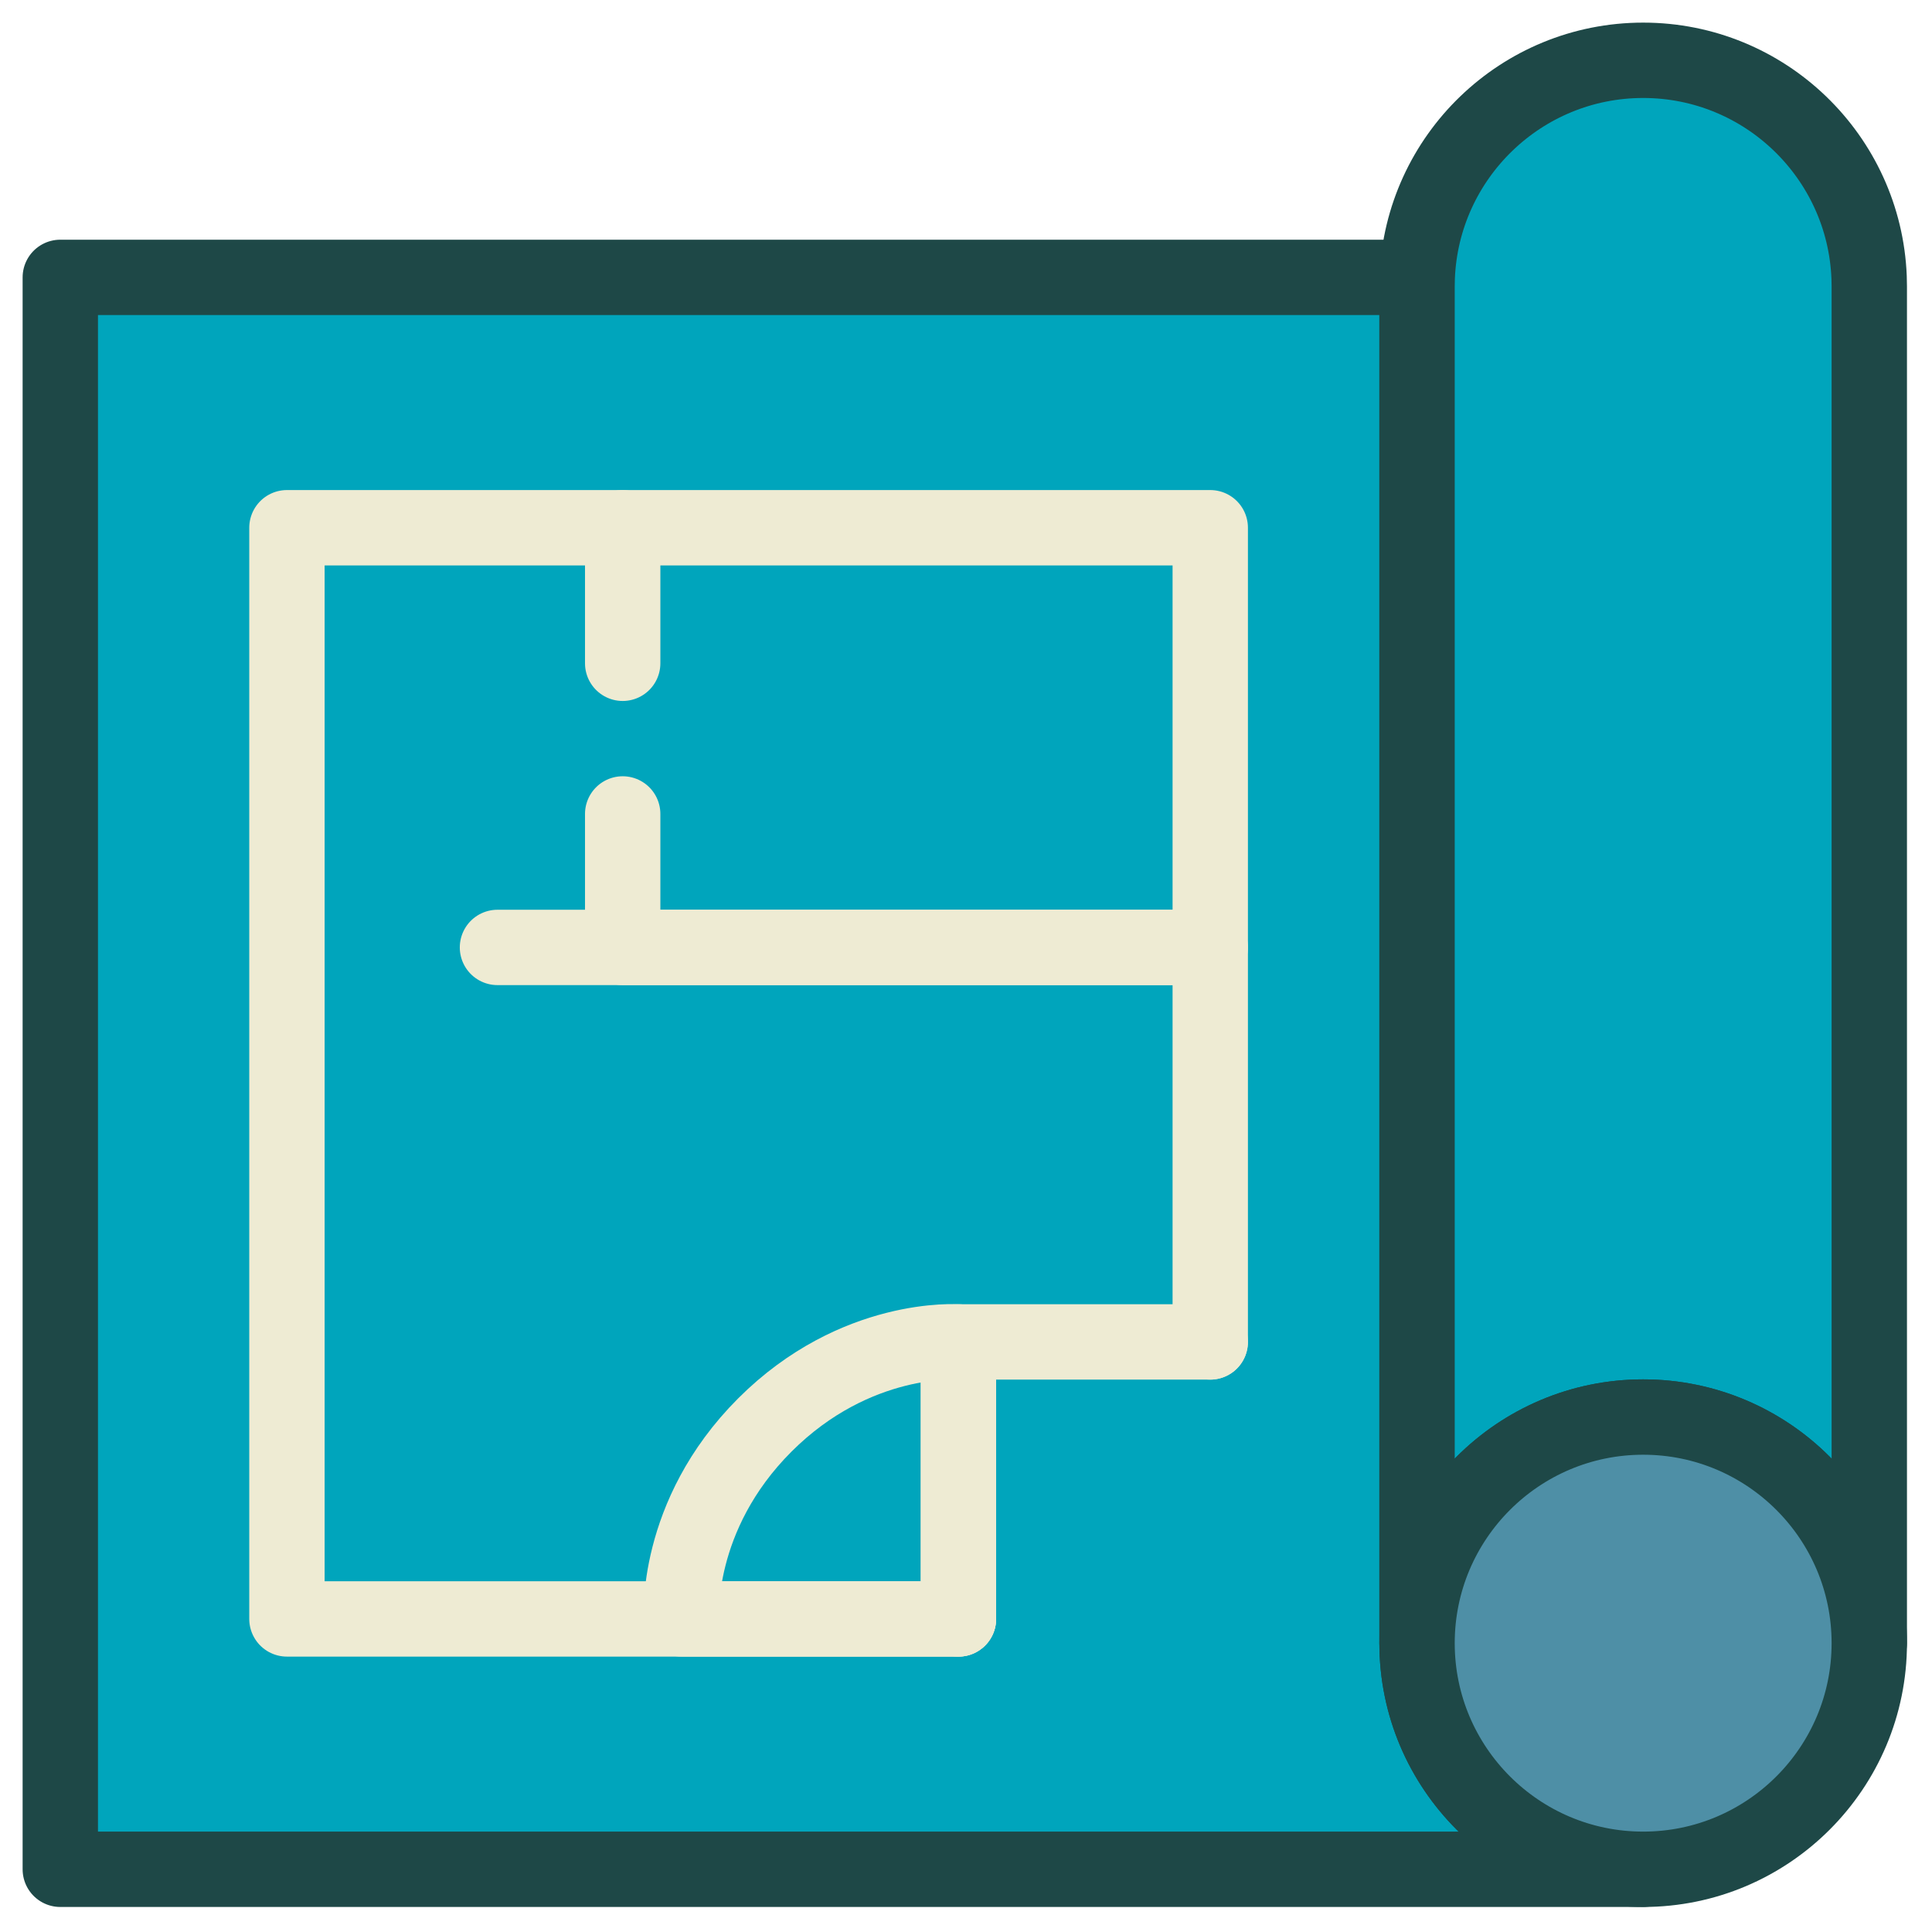
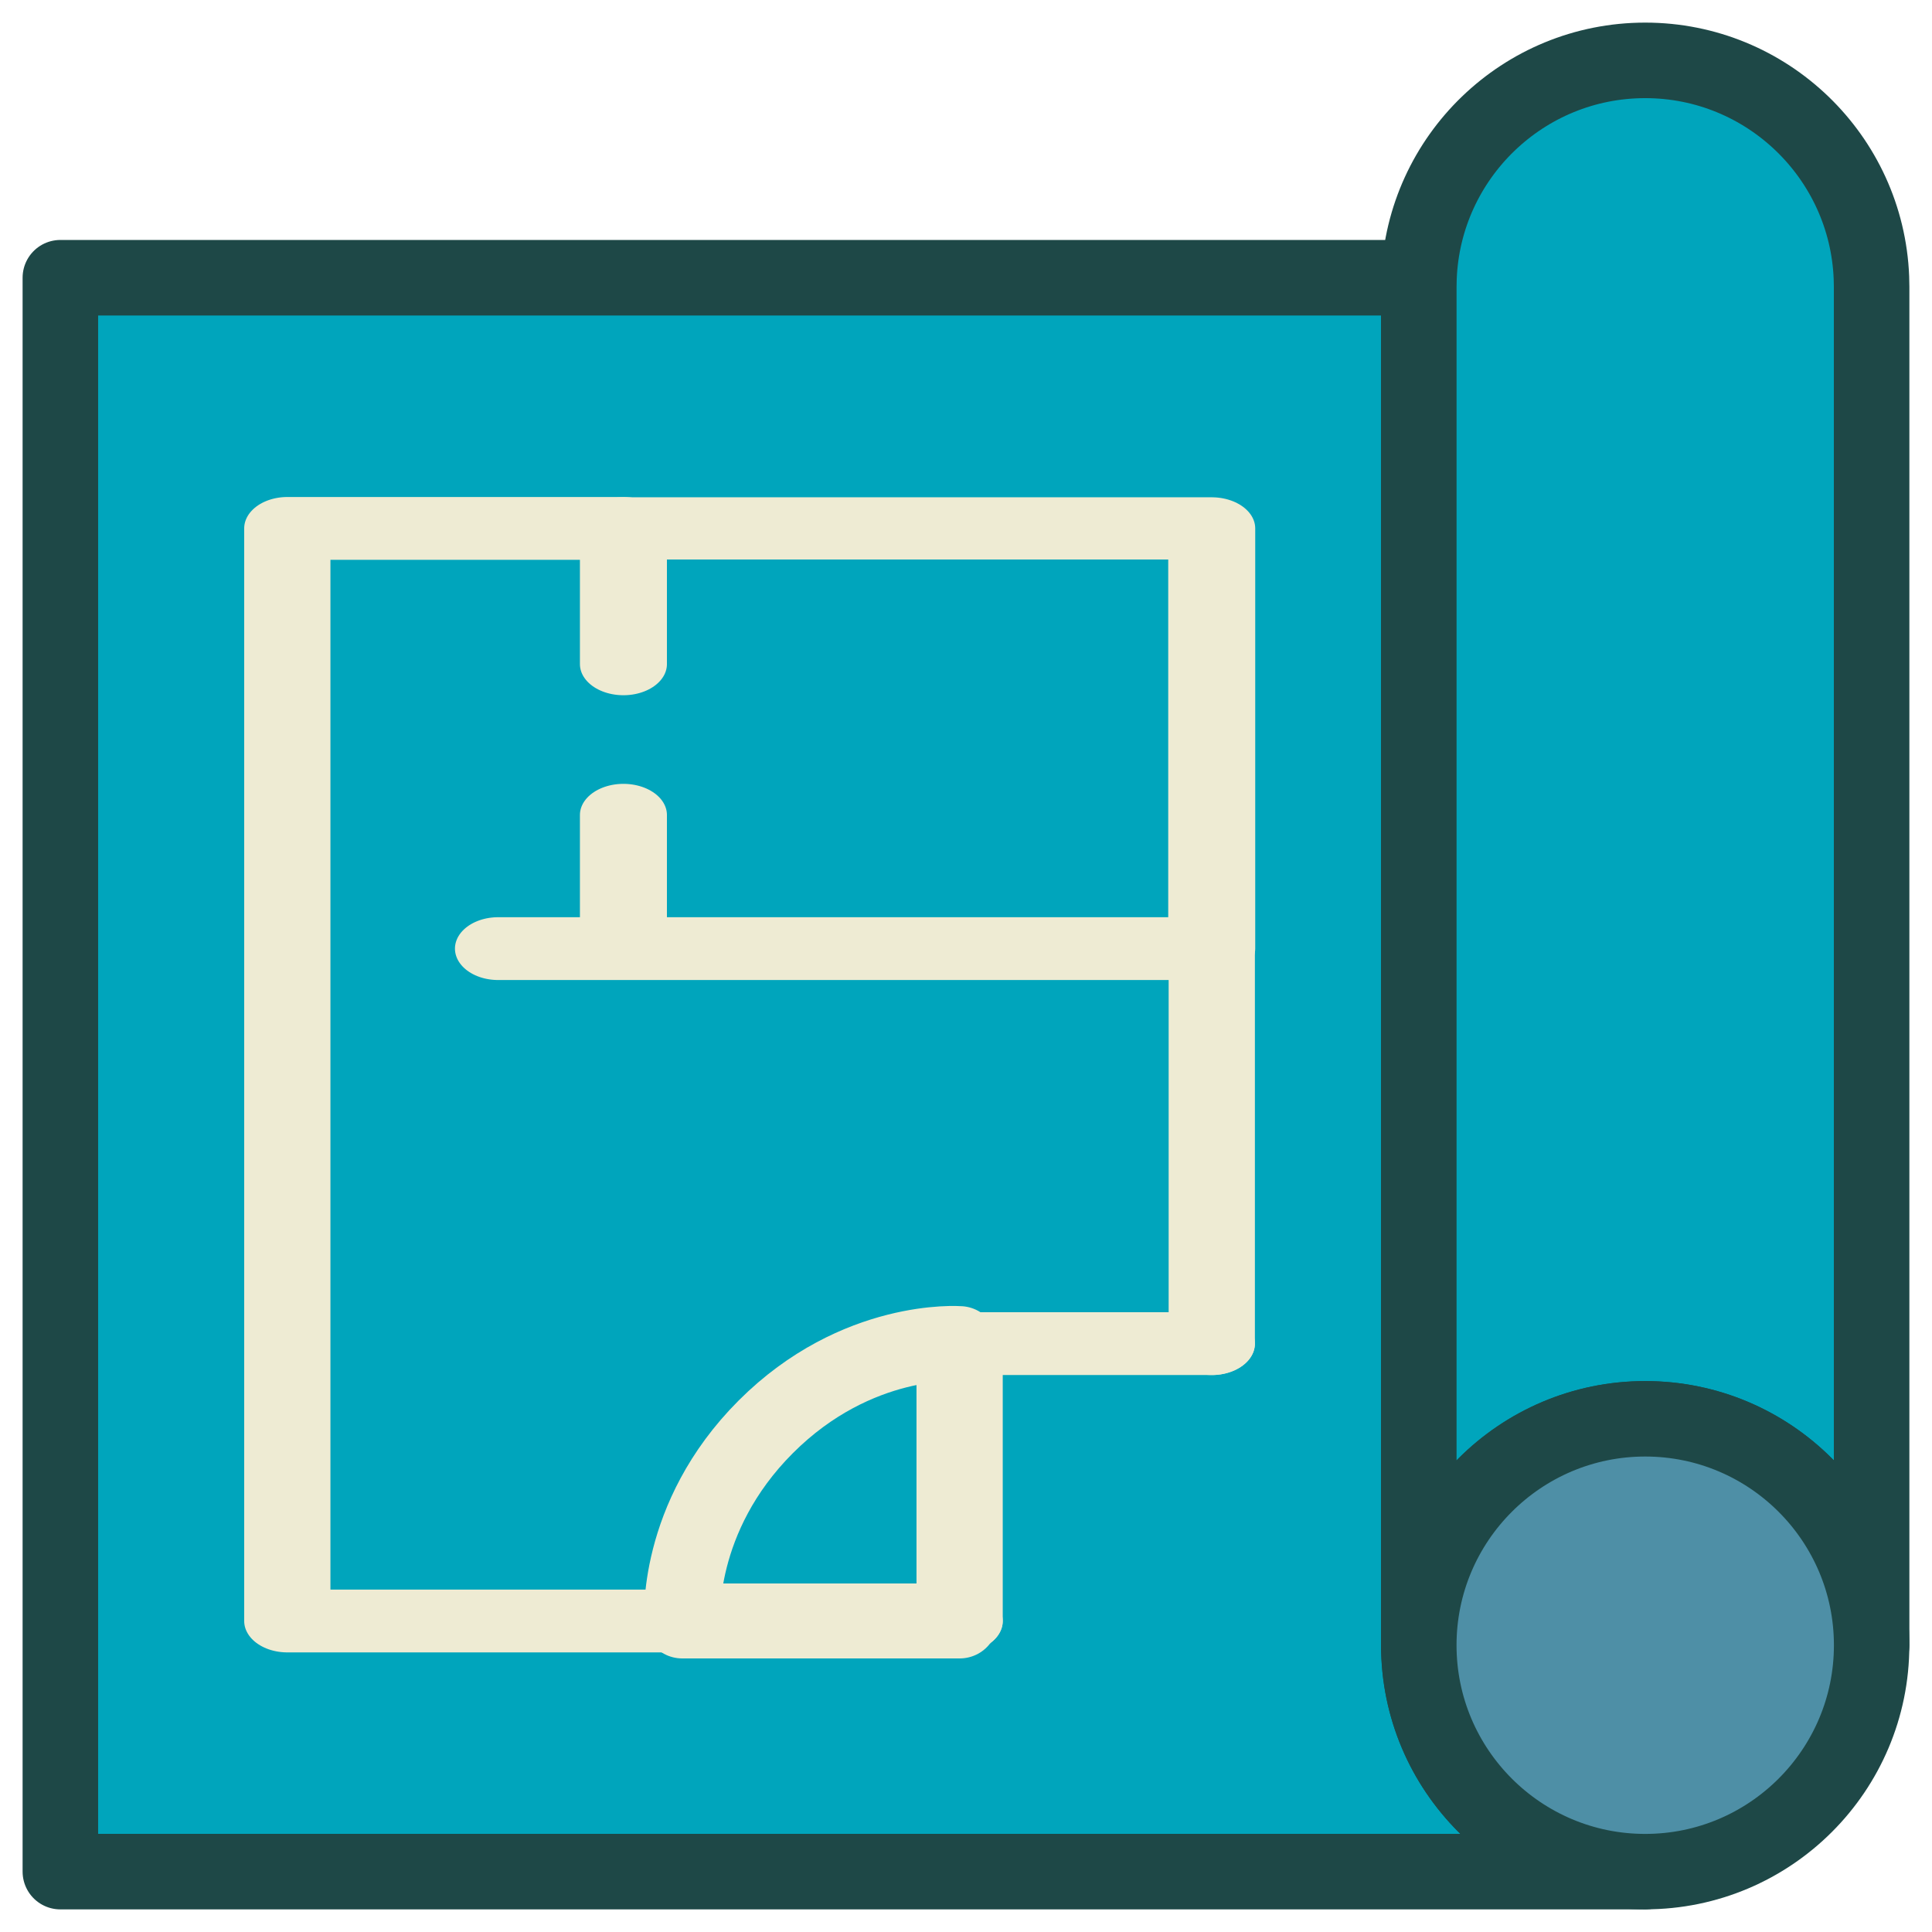
- <svg xmlns="http://www.w3.org/2000/svg" width="100%" height="100%" viewBox="0 0 534 534" version="1.1" xml:space="preserve" style="fill-rule:evenodd;clip-rule:evenodd;stroke-linecap:round;stroke-linejoin:round;stroke-miterlimit:1;">
-   <rect id="blueprint-light" x="0" y="-0" width="533.333" height="533.333" style="fill:none;" />
-   <path d="M454.167,516.667l-437.5,-0l-0,-440l375,-0l-0,377.5c-0,34.494 28.005,62.5 62.5,62.5Z" style="fill:#00a5bc;stroke:#1e4847;stroke-width:20.83px;" />
-   <g>
-     <path d="M172.109,183.333l0,-37.468l162.402,0l-0,116.001l-162.402,0l0,-36.894" style="fill:none;stroke:#eeebd3;stroke-width:20.83px;" />
-     <path d="M137.5,261.866l197.011,0l-0,109.041" style="fill:none;stroke:#eeebd3;stroke-width:20.83px;" />
-     <path d="M334.511,370.907l-69.601,0l0,76.561" style="fill:none;stroke:#eeebd3;stroke-width:20.83px;" />
-     <path d="M264.91,447.468l-185.601,-0l-0,-301.603l92.8,0" style="fill:none;stroke:#eeebd3;stroke-width:20.83px;" />
-     <path d="M264.91,370.907l0,76.561l-76.56,-0c-0,-0 -2.101,-28.452 23.039,-53.593c25.141,-25.14 53.521,-22.968 53.521,-22.968Z" style="fill:none;stroke:#eeebd3;stroke-width:20.83px;" />
+ <svg xmlns="http://www.w3.org/2000/svg" width="100%" height="100%" viewBox="0 0 128 128" version="1.1" xml:space="preserve" style="fill-rule:evenodd;clip-rule:evenodd;stroke-linecap:round;stroke-linejoin:round;stroke-miterlimit:1;">
+   <g transform="matrix(1,0,0,1,-800,0)">
+     <g id="blueprint-light" transform="matrix(0.248227,0,0,0.312796,800.454,-0.0274995)">
+       <rect x="-1.829" y="0.088" width="515.658" height="409.212" style="fill:none;" />
+       <g transform="matrix(4.83429,0,0,3.83636,-3920.83,-17.8151)">
+         <path d="M901.5,108L814,108L814,20L889,20L889,95.5C889,102.399 894.601,108 901.5,108Z" style="fill:rgb(0,165,188);stroke:rgb(30,72,71);stroke-width:4.17px;" />
+       </g>
+       <g transform="matrix(1.11361,0,0,1.11361,-35.2685,-12.6975)">
+         <g transform="matrix(13.9949,0,0,7.94272,-11212.4,-46.8725)">
+           <path d="M814,23.25L814,20L824.075,20L824.075,30.063L814,30.063L814,26.862" style="fill:none;stroke:rgb(238,235,211);stroke-width:1.49px;" />
+         </g>
+         <g transform="matrix(21.992,0,0,12.7084,-17802.6,-62.2609)">
+           <path d="M816.297,20L824.075,20L824.075,25.912" style="fill:none;stroke:rgb(238,235,211);stroke-width:0.94px;" />
+         </g>
+         <g transform="matrix(21.992,0,0,12.7084,-17802.6,-62.2609)">
+           <path d="M824.075,25.912L821.327,25.912L821.327,30.063" style="fill:none;stroke:rgb(238,235,211);stroke-width:0.94px;" />
+         </g>
+         <g transform="matrix(21.992,0,0,12.7084,-17802.6,-62.2609)">
+           <path d="M821.327,30.063L814,30.063L814,13.711L817.664,13.711" style="fill:none;stroke:rgb(238,235,211);stroke-width:0.94px;" />
+         </g>
+         <g transform="matrix(4.09103,0,0,3.19697,-3278.71,11.2773)">
+           <path d="M865,80L865,96.5L848.752,96.5C848.752,96.5 848.306,90.368 853.642,84.95C858.977,79.532 865,80 865,80Z" style="fill:none;stroke:rgb(238,235,211);stroke-width:4.46px;" />
+         </g>
+       </g>
+       <g transform="matrix(4.83429,0,0,3.83636,-3920.83,-17.8151)">
+         <path d="M889,20.5C889,20.333 889.003,20.166 889.01,20C889.273,13.332 894.769,8 901.5,8C908.231,8 913.727,13.332 913.99,20C913.997,20.166 914,20.333 914,20.5L914,95.5C914,88.601 908.399,83 901.5,83C894.601,83 889,88.601 889,95.5L889,20.5Z" style="fill:rgb(0,165,188);stroke:rgb(30,72,71);stroke-width:4.17px;" />
+       </g>
+       <g transform="matrix(4.17622,0,0,3.31414,-3319.35,38.5853)">
+         <path d="M885.061,93.53C885.061,85.544 891.544,79.061 899.53,79.061C907.516,79.061 914,85.544 914,93.53C914,101.516 907.516,108 899.53,108C891.544,108 885.061,101.516 885.061,93.53Z" style="fill:rgb(78,143,166);stroke:rgb(30,72,71);stroke-width:4.82px;" />
+       </g>
+     </g>
  </g>
-   <path d="M391.667,79.167c-0,-0.838 0.016,-1.671 0.049,-2.5c1.314,-33.338 28.793,-60 62.451,-60c33.657,-0 61.136,26.662 62.45,60c0.033,0.829 0.05,1.662 0.05,2.5l-0,375c-0,-34.495 -28.006,-62.5 -62.5,-62.5c-34.495,-0 -62.5,28.005 -62.5,62.5l-0,-375Z" style="fill:#00a5bc;stroke:#1e4847;stroke-width:20.83px;" />
-   <path d="M391.667,454.167c-0,-34.495 28.005,-62.5 62.5,-62.5c34.494,-0 62.5,28.005 62.5,62.5c-0,34.494 -28.006,62.5 -62.5,62.5c-34.495,-0 -62.5,-28.006 -62.5,-62.5Z" style="fill:#4e8fa6;stroke:#1e4847;stroke-width:20.83px;" />
</svg>
